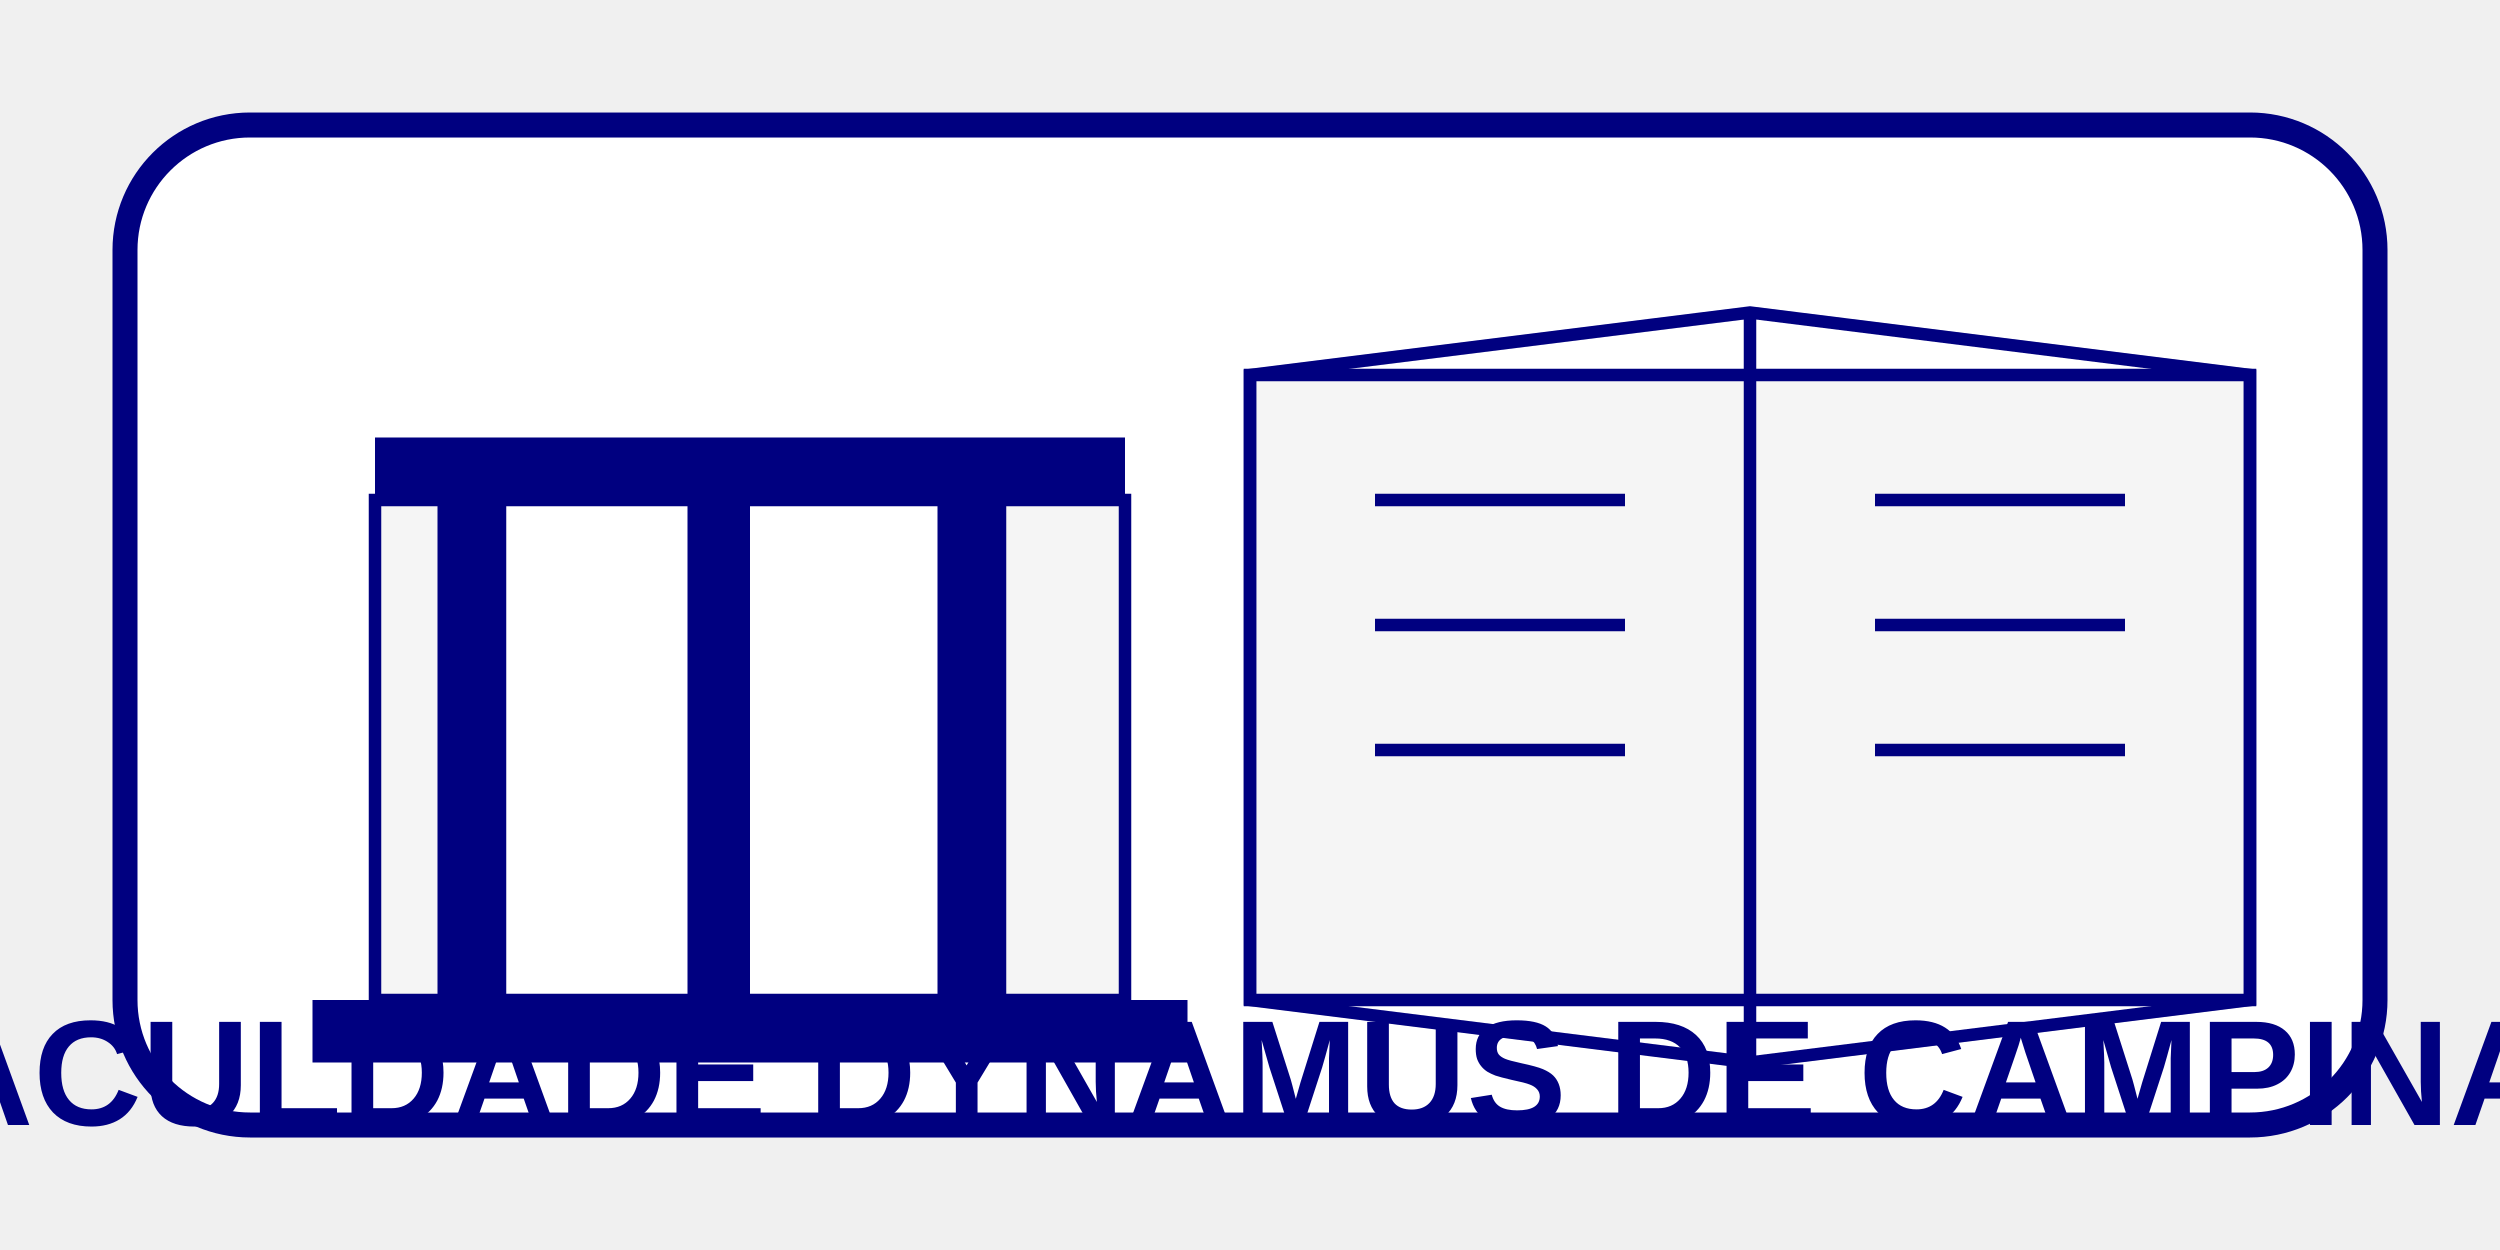
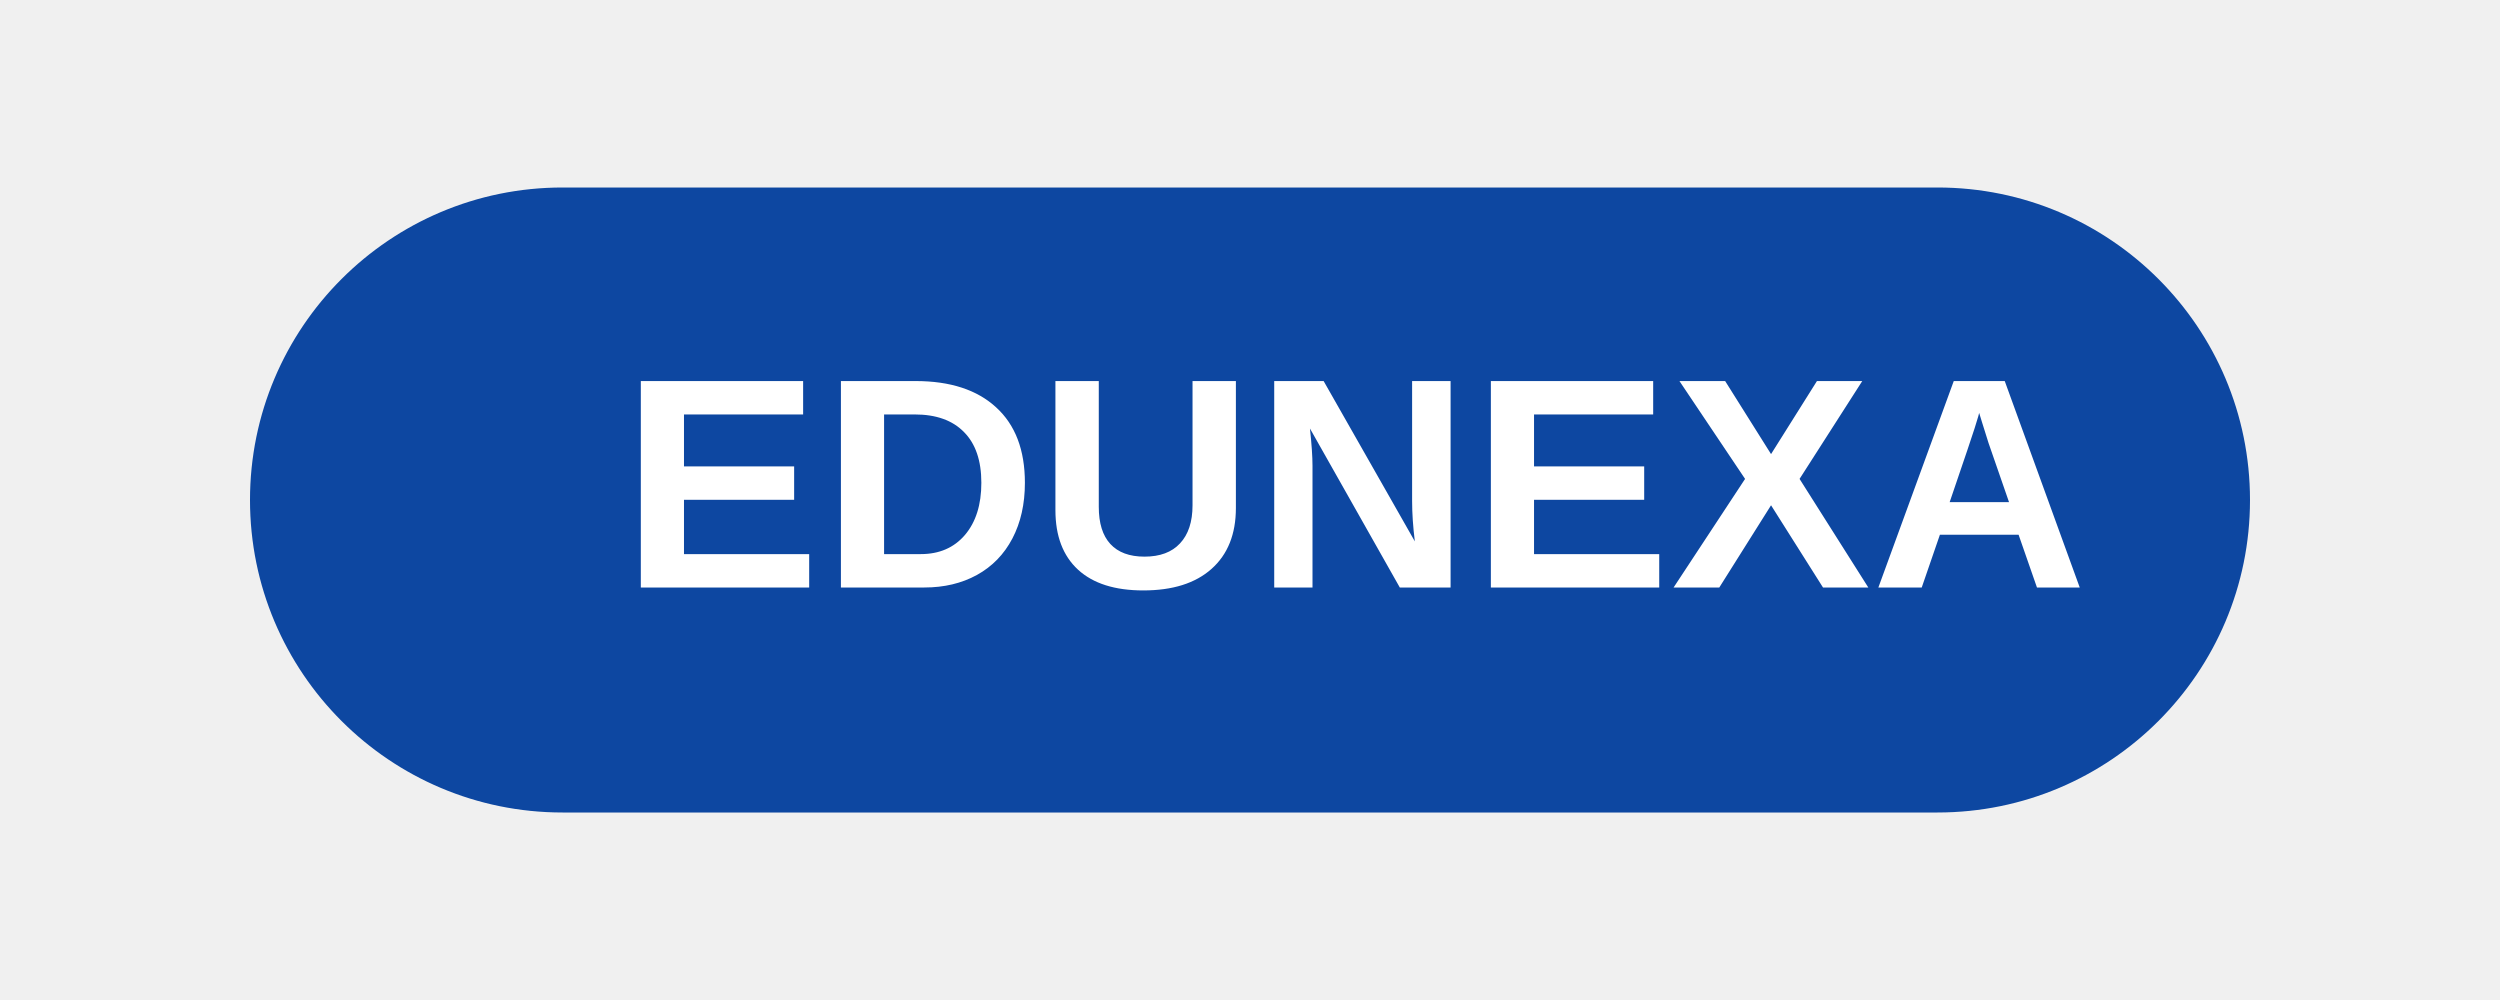
- <svg xmlns="http://www.w3.org/2000/svg" width="200" height="100" viewBox="0 0 200 100">
-   <rect x="10" y="10" width="180" height="80" rx="10" ry="10" fill="#FFFFFF" stroke="#000080" stroke-width="2" />
-   <g transform="translate(20, 20)">
-     <path d="M80,10 L160,10 L160,60 L80,60 Z" fill="#F5F5F5" stroke="#000080" stroke-width="1" />
-     <path d="M80,10 L120,5 L160,10 L160,60 L120,65 L80,60 Z" fill="none" stroke="#000080" stroke-width="1" />
-     <path d="M120,5 L120,65" fill="none" stroke="#000080" stroke-width="1" />
-     <line x1="90" y1="20" x2="110" y2="20" stroke="#000080" stroke-width="1" />
-     <line x1="90" y1="30" x2="110" y2="30" stroke="#000080" stroke-width="1" />
-     <line x1="90" y1="40" x2="110" y2="40" stroke="#000080" stroke-width="1" />
-     <line x1="130" y1="20" x2="150" y2="20" stroke="#000080" stroke-width="1" />
-     <line x1="130" y1="30" x2="150" y2="30" stroke="#000080" stroke-width="1" />
-     <line x1="130" y1="40" x2="150" y2="40" stroke="#000080" stroke-width="1" />
-     <rect x="10" y="20" width="60" height="40" fill="#F5F5F5" stroke="#000080" stroke-width="1" />
-     <rect x="20" y="20" width="40" height="40" fill="#FFFFFF" stroke="#000080" stroke-width="1" />
-     <rect x="10" y="15" width="60" height="5" fill="#000080" />
-     <rect x="5" y="60" width="70" height="5" fill="#000080" />
-     <rect x="15" y="20" width="5" height="40" fill="#000080" />
-     <rect x="35" y="20" width="5" height="40" fill="#000080" />
-     <rect x="55" y="20" width="5" height="40" fill="#000080" />
+ <svg xmlns="http://www.w3.org/2000/svg" width="200px" height="80px" viewBox="0 0 200 80" version="1.1">
+   <g id="Logo" stroke="none" stroke-width="1" fill="none" fill-rule="evenodd">
+     <g id="logo-group" transform="translate(20, 15)">
+       <path d="M0,25 C0,11.193 11.193,0 25,0 L135,0 C148.807,0 160,11.193 160,25 L160,25 C160,38.807 148.807,50 135,50 L25,50 C11.193,50 0,38.807 0,25 L0,25 Z" id="Rectangle" fill="#0D47A1" />
+       <text id="EDUNEXA" font-family="Arial-BoldMT, Arial" font-size="24" font-weight="bold" fill="#FFFFFF">
+         <tspan x="29.658" y="32">EDUNEXA</tspan>
+       </text>
+     </g>
  </g>
-   <text x="100" y="90" text-anchor="middle" font-family="Arial, sans-serif" font-size="12" font-weight="bold" fill="#000080">FACULDADE DYNAMUS DE CAMPINAS</text>
</svg>
